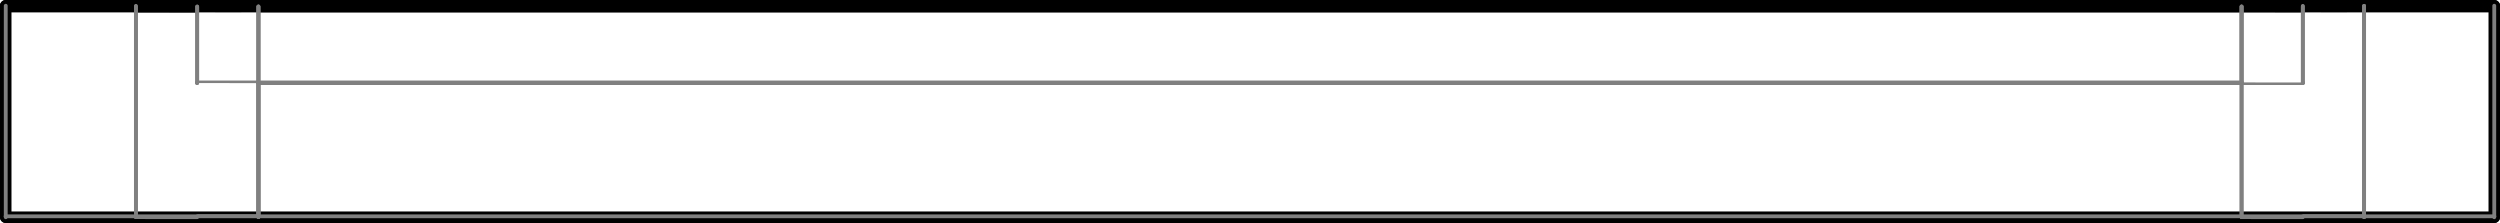
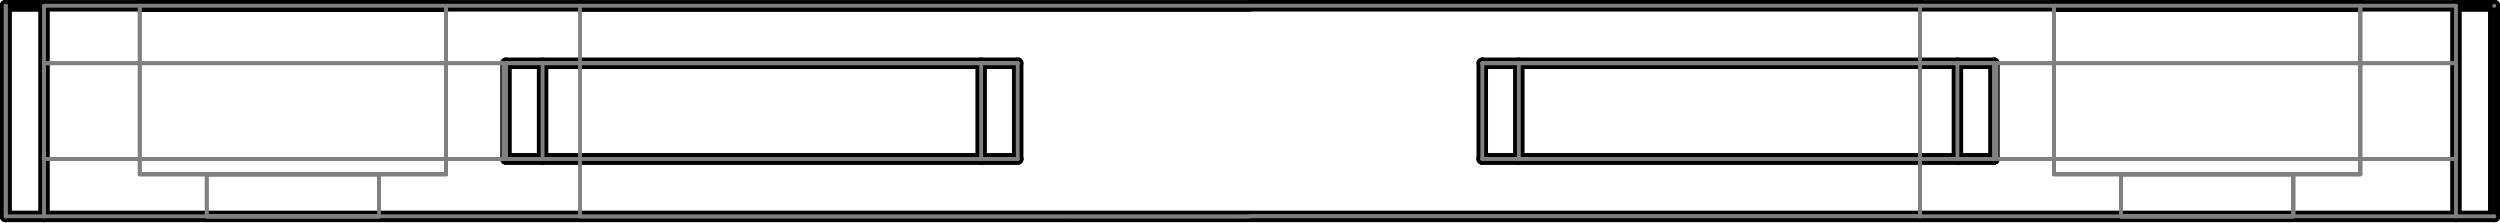
- <svg xmlns="http://www.w3.org/2000/svg" width="65.3mm" height="5.823mm" viewBox="-32.65 -3.453 65.3 5.823" version="1.1">
+ <svg xmlns="http://www.w3.org/2000/svg" width="65.3mm" height="5.802mm" viewBox="-32.65 -2.944 65.3 5.802" version="1.1">
  <g transform="scale(1,-1)" stroke-linecap="round">
    <g fill="none" stroke="rgb(0,0,0)" stroke-width="0.3" id="visible">
-       <line x1="-32.5" y1="-2.221" x2="-32.5" y2="3.279" />
-       <line x1="-32.5" y1="3.279" x2="-32.5" y2="3.303" />
-       <line x1="-32.5" y1="-2.221" x2="32.5" y2="-2.221" />
-       <line x1="32.5" y1="-2.221" x2="32.5" y2="3.279" />
-       <line x1="-32.5" y1="3.279" x2="32.5" y2="3.279" />
-       <line x1="-32.5" y1="3.303" x2="32.5" y2="3.303" />
-       <line x1="32.5" y1="3.279" x2="32.5" y2="3.303" />
-       <line x1="-25.9" y1="3.282" x2="25.9" y2="3.282" />
-       <path d="M 25.9,3.282 A 1.6,0.001 0.0 0,1 29.1,3.282" />
-       <path d="M 29.1,3.282 A 1.6,0.001 0.0 0,1 27.5,3.283" />
-       <line x1="27.5" y1="3.283" x2="27.5" y2="3.299" />
-       <path d="M 27.5,3.299 A 1.6,0.001 0.0 0,1 29.1,3.3" />
-       <path d="M 29.1,3.3 A 1.6,0.001 0.0 0,1 25.9,3.3" />
-       <line x1="-25.9" y1="3.3" x2="25.9" y2="3.3" />
-       <path d="M -25.9,3.3 A 1.6,0.001 0.0 0,1 -29.1,3.3" />
-       <path d="M -29.1,3.3 A 1.6,0.001 0.0 0,1 -27.5,3.299" />
-       <line x1="-27.5" y1="3.283" x2="-27.5" y2="3.299" />
-       <path d="M -27.5,3.283 A 1.6,0.001 0.0 0,1 -29.1,3.282" />
-       <path d="M -29.1,3.282 A 1.6,0.001 0.0 0,1 -25.9,3.282" />
-       <line x1="27.5" y1="3.281" x2="27.5" y2="3.283" />
-       <line x1="25.9" y1="3.282" x2="25.9" y2="3.3" />
-       <line x1="-25.9" y1="3.3" x2="-25.9" y2="3.282" />
-       <line x1="-27.5" y1="3.281" x2="-27.5" y2="3.299" />
-       <line x1="-27.5" y1="3.281" x2="-27.5" y2="3.283" />
-       <line x1="-25.9" y1="3.282" x2="-25.9" y2="3.3" />
+       <path d="M -32.5,-2.708 A 1.0,5.286225397366031e-05 0.0 0,1 -31.5,-2.708" />
+       <line x1="-31.5" y1="-2.708" x2="31.5" y2="-2.708" />
+       <path d="M 31.5,-2.708 A 1.0,5.286225397366031e-05 0.0 0,1 32.5,-2.708" />
+       <path d="M 32.5,-2.706 A 1.0,5.286225397366031e-05 180.0 0,0 32.5,-2.706" />
+       <path d="M 29,2.794 A 4.0,0 0.0 0,1 21,2.794" />
+       <path d="M 21,2.794 A 4.0,0 0.0 0,1 29,2.794" />
+       <line x1="29" y1="2.792" x2="29" y2="2.794" />
+       <path d="M 17.5,2.793 A 17.5,0.001 0.0 0,1 -17.5,2.793" />
+       <path d="M -17.5,2.793 A 17.5,0.001 0.0 0,1 17.5,2.793" />
+       <line x1="17.5" y1="-1.208" x2="17.5" y2="-1.208" />
+       <line x1="17.5" y1="2.792" x2="17.5" y2="2.793" />
+       <path d="M -21,2.794 A 4.0,0 0.0 0,1 -29,2.794" />
+       <path d="M -29,2.794 A 4.0,0 0.0 0,1 -21,2.794" />
+       <line x1="-21" y1="2.792" x2="-21" y2="2.794" />
+       <path d="M 29,2.792 A 4.0,0 0.0 0,1 21,2.792" />
+       <path d="M 21,2.792 A 4.0,0 0.0 0,1 29,2.792" />
+       <line x1="29" y1="2.792" x2="29" y2="2.792" />
+       <path d="M -21,2.792 A 4.0,0 0.0 0,1 -29,2.792" />
+       <path d="M -29,2.792 A 4.0,0 0.0 0,1 -21,2.792" />
+       <line x1="-21" y1="2.792" x2="-21" y2="2.792" />
+       <line x1="32.5" y1="-2.706" x2="32.5" y2="2.794" />
+       <path d="M 31.5,2.794 A 1.0,5.286225397366031e-05 180.0 0,0 32.5,2.794" />
+       <line x1="32.5" y1="-2.708" x2="32.5" y2="2.792" />
+       <path d="M 31.5,2.792 A 1.0,5.286225397366031e-05 0.0 0,1 32.5,2.792" />
+       <line x1="-31.5" y1="2.792" x2="31.5" y2="2.792" />
+       <line x1="-6.068" y1="-1.208" x2="-19.433" y2="-1.208" />
+       <line x1="-19.433" y1="1.292" x2="-6.068" y2="1.292" />
+       <line x1="19.432" y1="-1.208" x2="6.067" y2="-1.208" />
+       <line x1="6.067" y1="1.292" x2="19.432" y2="1.292" />
+       <path d="M 18.478,-1.208 A 6.0,0 0.0 0,1 7.022,-1.208" />
+       <path d="M 19.432,-1.208 A 1.0,5.286225397366031e-05 180.0 0,0 18.478,-1.208" />
+       <path d="M 6.067,-1.208 A 1.0,5.286225397366031e-05 0.0 0,1 7.022,-1.208" />
+       <path d="M -7.022,-1.208 A 6.0,0 -1.9412565221602883e-19 0,1 -18.478,-1.208" />
+       <path d="M -6.068,-1.208 A 1.0,5.286225397366031e-05 180.0 0,0 -7.022,-1.208" />
+       <path d="M -19.433,-1.208 A 1.0,5.286225397366031e-05 0.0 0,1 -18.478,-1.208" />
+       <line x1="-32.5" y1="2.792" x2="-32.5" y2="2.794" />
+       <path d="M -32.5,2.794 A 1.0,5.286225397366031e-05 180.0 0,0 -31.5,2.794" />
+       <line x1="-32.5" y1="-2.708" x2="-32.5" y2="2.792" />
+       <path d="M -32.5,2.792 A 1.0,5.286225397366031e-05 0.0 0,1 -31.5,2.792" />
+       <line x1="-32.5" y1="-2.708" x2="-32.5" y2="2.792" />
+       <line x1="-32.5" y1="2.792" x2="-32.5" y2="2.794" />
+       <line x1="32.5" y1="-2.708" x2="32.5" y2="2.792" />
+       <line x1="32.5" y1="-2.706" x2="32.5" y2="2.794" />
+       <line x1="31.5" y1="2.792" x2="31.5" y2="2.794" />
+       <line x1="31.5" y1="-2.708" x2="31.5" y2="2.792" />
+       <line x1="-31.5" y1="2.792" x2="-31.5" y2="2.794" />
+       <line x1="-31.5" y1="-2.708" x2="-31.5" y2="2.792" />
+       <line x1="-19.433" y1="-1.208" x2="-19.433" y2="1.292" />
+       <line x1="-6.068" y1="-1.208" x2="-6.068" y2="1.292" />
+       <line x1="6.067" y1="-1.208" x2="6.067" y2="1.292" />
+       <line x1="19.432" y1="-1.208" x2="19.432" y2="1.292" />
+       <line x1="18.478" y1="-1.208" x2="18.478" y2="1.292" />
+       <line x1="7.022" y1="-1.208" x2="7.022" y2="1.292" />
+       <line x1="-7.022" y1="-1.208" x2="-7.022" y2="1.292" />
+       <line x1="-18.478" y1="-1.208" x2="-18.478" y2="1.292" />
+       <line x1="29" y1="2.792" x2="29" y2="2.794" />
+       <line x1="21" y1="2.792" x2="21" y2="2.794" />
+       <line x1="17.5" y1="-1.208" x2="17.5" y2="-1.208" />
+       <line x1="17.5" y1="2.792" x2="17.5" y2="2.793" />
+       <line x1="-17.5" y1="-1.208" x2="-17.5" y2="-1.208" />
+       <line x1="-17.5" y1="2.792" x2="-17.5" y2="2.793" />
+       <line x1="-21" y1="2.792" x2="-21" y2="2.794" />
+       <line x1="-29" y1="2.792" x2="-29" y2="2.794" />
+       <line x1="29" y1="2.792" x2="29" y2="2.792" />
+       <line x1="21" y1="2.792" x2="21" y2="2.792" />
+       <line x1="-21" y1="2.792" x2="-21" y2="2.792" />
+       <line x1="-29" y1="2.792" x2="-29" y2="2.792" />
+       <line x1="32.5" y1="-2.706" x2="32.5" y2="2.794" />
+       <line x1="-32.5" y1="-2.708" x2="-32.5" y2="2.792" />
    </g>
    <g fill="none" stroke="rgb(128,128,128)" stroke-width="0.1" id="hidden">
-       <line x1="-32.5" y1="-2.197" x2="-32.5" y2="3.303" />
-       <line x1="-32.5" y1="-2.221" x2="-32.5" y2="-2.197" />
-       <line x1="-32.5" y1="-2.197" x2="32.5" y2="-2.197" />
-       <line x1="32.5" y1="-2.197" x2="32.5" y2="3.303" />
-       <line x1="32.5" y1="-2.221" x2="32.5" y2="-2.197" />
-       <path d="M -25.9,-2.218 A 1.6,0.001 0.0 0,1 -29.1,-2.218" />
-       <path d="M -29.1,-2.218 A 1.6,0.001 0.0 0,1 -25.9,-2.218" />
-       <path d="M 29.1,-2.218 A 1.6,0.001 0.0 0,1 25.9,-2.218" />
-       <path d="M 25.9,-2.218 A 1.6,0.001 0.0 0,1 29.1,-2.218" />
-       <path d="M -25.9,-2.2 A 1.6,0.001 0.0 0,1 -29.1,-2.2" />
-       <path d="M -29.1,-2.2 A 1.6,0.001 0.0 0,1 -25.9,-2.2" />
-       <path d="M 29.1,-2.2 A 1.6,0.001 0.0 0,1 25.9,-2.2" />
-       <path d="M 25.9,-2.2 A 1.6,0.001 0.0 0,1 29.1,-2.2" />
-       <line x1="25.9" y1="1.282" x2="25.9" y2="3.282" />
-       <line x1="-25.9" y1="1.282" x2="25.9" y2="1.282" />
-       <line x1="-25.9" y1="3.282" x2="-25.9" y2="1.282" />
-       <line x1="27.5" y1="1.283" x2="27.5" y2="3.281" />
-       <path d="M 27.5,1.283 A 1.6,0.001 0.0 0,1 25.9,1.282" />
-       <line x1="29.1" y1="3.282" x2="29.1" y2="-2.218" />
-       <line x1="27.5" y1="1.299" x2="27.5" y2="3.299" />
-       <line x1="27.5" y1="1.283" x2="27.5" y2="1.299" />
-       <line x1="25.9" y1="1.3" x2="25.9" y2="3.282" />
-       <path d="M 25.9,1.3 A 1.6,0.001 0.0 0,1 27.5,1.299" />
-       <line x1="29.1" y1="3.3" x2="29.1" y2="-2.2" />
-       <line x1="-25.9" y1="1.3" x2="25.9" y2="1.3" />
-       <line x1="-25.9" y1="3.282" x2="-25.9" y2="1.3" />
-       <line x1="-27.5" y1="1.299" x2="-27.5" y2="3.281" />
-       <path d="M -27.5,1.299 A 1.6,0.001 0.0 0,1 -25.9,1.3" />
-       <line x1="-25.9" y1="1.3" x2="-25.9" y2="-2.2" />
-       <line x1="-27.5" y1="1.283" x2="-27.5" y2="1.299" />
-       <line x1="-27.5" y1="1.283" x2="-27.5" y2="3.281" />
-       <line x1="-25.9" y1="1.282" x2="-25.9" y2="-2.218" />
-       <path d="M -25.9,1.282 A 1.6,0.001 0.0 0,1 -27.5,1.283" />
-       <line x1="29.1" y1="-2.218" x2="29.1" y2="3.282" />
-       <line x1="25.9" y1="-2.218" x2="25.9" y2="3.282" />
-       <line x1="29.1" y1="-2.2" x2="29.1" y2="3.3" />
-       <line x1="25.9" y1="-2.2" x2="25.9" y2="1.3" />
-       <line x1="-25.9" y1="-2.2" x2="-25.9" y2="3.282" />
-       <line x1="-29.1" y1="-2.2" x2="-29.1" y2="3.3" />
-       <line x1="-25.9" y1="-2.218" x2="-25.9" y2="1.282" />
-       <line x1="-29.1" y1="-2.218" x2="-29.1" y2="3.282" />
+       <line x1="-32.5" y1="2.792" x2="-32.5" y2="2.794" />
+       <line x1="-32.5" y1="-2.708" x2="-32.5" y2="-2.706" />
+       <path d="M -32.5,-2.706 A 1.0,5.286225397366031e-05 180.0 0,0 -31.5,-2.706" />
+       <line x1="-31.5" y1="-2.706" x2="31.5" y2="-2.706" />
+       <path d="M 31.5,-2.706 A 1.0,5.286225397366031e-05 180.0 0,0 32.5,-2.706" />
+       <line x1="32.5" y1="-2.708" x2="32.5" y2="-2.706" />
+       <path d="M -22.75,-2.708 A 2.25,0 0.0 0,1 -27.25,-2.708" />
+       <path d="M -27.25,-2.708 A 2.25,0 0.0 0,1 -22.75,-2.708" />
+       <path d="M 27.25,-2.708 A 2.25,0 0.0 0,1 22.75,-2.708" />
+       <path d="M 22.75,-2.708 A 2.25,0 0.0 0,1 27.25,-2.708" />
+       <path d="M -22.75,-2.706 A 2.25,0 0.0 0,1 -27.25,-2.706" />
+       <path d="M -27.25,-2.706 A 2.25,0 0.0 0,1 -22.75,-2.706" />
+       <path d="M 17.5,-2.707 A 17.5,0.001 0.0 0,1 -17.5,-2.707" />
+       <path d="M -17.5,-2.707 A 17.5,0.001 0.0 0,1 17.5,-2.707" />
+       <path d="M 27.25,-2.706 A 2.25,0 0.0 0,1 22.75,-2.706" />
+       <path d="M 22.75,-2.706 A 2.25,0 0.0 0,1 27.25,-2.706" />
+       <path d="M 27.25,-1.606 A 2.25,0 0.0 0,1 22.75,-1.606" />
+       <path d="M 22.75,-1.606 A 2.25,0 0.0 0,1 27.25,-1.606" />
+       <line x1="27.25" y1="-2.706" x2="27.25" y2="-1.606" />
+       <path d="M 29,-1.606 A 4.0,0 0.0 0,1 21,-1.606" />
+       <path d="M 21,-1.606 A 4.0,0 0.0 0,1 29,-1.606" />
+       <line x1="29" y1="-1.606" x2="29" y2="2.792" />
+       <line x1="17.5" y1="-2.707" x2="17.5" y2="-1.208" />
+       <line x1="17.5" y1="-1.208" x2="17.5" y2="2.792" />
+       <path d="M -22.75,-1.606 A 2.25,0 0.0 0,1 -27.25,-1.606" />
+       <path d="M -27.25,-1.606 A 2.25,0 0.0 0,1 -22.75,-1.606" />
+       <line x1="-22.75" y1="-2.706" x2="-22.75" y2="-1.606" />
+       <path d="M -21,-1.606 A 4.0,0 0.0 0,1 -29,-1.606" />
+       <path d="M -29,-1.606 A 4.0,0 0.0 0,1 -21,-1.606" />
+       <line x1="-21" y1="-1.606" x2="-21" y2="2.792" />
+       <path d="M 27.25,-1.608 A 2.25,0 0.0 0,1 22.75,-1.608" />
+       <path d="M 22.75,-1.608 A 2.25,0 0.0 0,1 27.25,-1.608" />
+       <line x1="27.25" y1="-2.708" x2="27.25" y2="-1.608" />
+       <path d="M 29,-1.608 A 4.0,0 0.0 0,1 21,-1.608" />
+       <path d="M 21,-1.608 A 4.0,0 0.0 0,1 29,-1.608" />
+       <line x1="29" y1="-1.608" x2="29" y2="2.792" />
+       <path d="M -22.75,-1.608 A 2.25,0 0.0 0,1 -27.25,-1.608" />
+       <path d="M -27.25,-1.608 A 2.25,0 0.0 0,1 -22.75,-1.608" />
+       <line x1="-22.75" y1="-2.708" x2="-22.75" y2="-1.608" />
+       <path d="M -21,-1.608 A 4.0,0 0.0 0,1 -29,-1.608" />
+       <path d="M -29,-1.608 A 4.0,0 0.0 0,1 -21,-1.608" />
+       <line x1="-21" y1="-1.608" x2="-21" y2="2.792" />
+       <line x1="32.5" y1="2.792" x2="32.5" y2="2.794" />
+       <line x1="-31.5" y1="2.794" x2="31.5" y2="2.794" />
+       <line x1="-19.432" y1="-1.206" x2="-6.067" y2="-1.206" />
+       <line x1="-6.067" y1="1.294" x2="-19.432" y2="1.294" />
+       <line x1="6.068" y1="-1.206" x2="19.433" y2="-1.206" />
+       <line x1="19.433" y1="1.294" x2="6.068" y2="1.294" />
+       <path d="M 6.068,-1.206 A 1.0,5.286225397366031e-05 180.0 0,0 7.022,-1.206" />
+       <path d="M 6.068,1.294 A 1.0,5.286225397366031e-05 180.0 0,0 7.022,1.294" />
+       <path d="M 7.022,1.294 A 6.0,0 -1.9412565221602883e-19 0,1 18.478,1.294" />
+       <path d="M 7.022,-1.206 A 6.0,0 -1.9412565221602883e-19 0,1 18.478,-1.206" />
+       <path d="M 19.433,1.294 A 1.0,5.286225397366031e-05 0.0 0,1 18.478,1.294" />
+       <path d="M 19.433,-1.206 A 1.0,5.286225397366031e-05 0.0 0,1 18.478,-1.206" />
+       <path d="M -19.432,-1.206 A 1.0,5.286225397366031e-05 180.0 0,0 -18.478,-1.206" />
+       <path d="M -19.432,1.294 A 1.0,5.286225397366031e-05 180.0 0,0 -18.478,1.294" />
+       <path d="M -18.478,1.294 A 6.0,0 -1.9412565221602878e-19 0,1 -7.022,1.294" />
+       <path d="M -18.478,-1.206 A 6.0,0 -1.9412565221602878e-19 0,1 -7.022,-1.206" />
+       <path d="M -6.067,1.294 A 1.0,5.286225397366031e-05 0.0 0,1 -7.022,1.294" />
+       <path d="M -6.067,-1.206 A 1.0,5.286225397366031e-05 0.0 0,1 -7.022,-1.206" />
+       <path d="M 18.478,1.292 A 6.0,0 0.0 0,1 7.022,1.292" />
+       <path d="M 6.067,1.292 A 1.0,5.286225397366031e-05 0.0 0,1 7.022,1.292" />
+       <path d="M 19.432,1.292 A 1.0,5.286225397366031e-05 180.0 0,0 18.478,1.292" />
+       <path d="M -7.022,1.292 A 6.0,0 -1.9412565221602883e-19 0,1 -18.478,1.292" />
+       <path d="M -19.433,1.292 A 1.0,5.286225397366031e-05 0.0 0,1 -18.478,1.292" />
+       <path d="M -6.068,1.292 A 1.0,5.286225397366031e-05 180.0 0,0 -7.022,1.292" />
+       <line x1="-32.5" y1="-2.706" x2="-32.5" y2="2.792" />
+       <path d="M 31.5,1.293 A 6.0,0 0.0 0,1 19.5,1.293" />
+       <path d="M 19.5,1.293 A 6.0,0 0.0 0,1 31.5,1.293" />
+       <line x1="31.5" y1="-1.207" x2="31.5" y2="1.293" />
+       <path d="M 31.5,-1.207 A 6.0,0 0.0 0,1 19.5,-1.207" />
+       <path d="M 19.5,-1.207 A 6.0,0 0.0 0,1 31.5,-1.207" />
+       <path d="M -31.5,1.293 A 6.0,0 0.0 0,1 -19.5,1.293" />
+       <path d="M -19.5,1.293 A 6.0,0 0.0 0,1 -31.5,1.293" />
+       <line x1="-31.5" y1="-1.207" x2="-31.5" y2="1.293" />
+       <path d="M -31.5,-1.207 A 6.0,0 0.0 0,1 -19.5,-1.207" />
+       <path d="M -19.5,-1.207 A 6.0,0 0.0 0,1 -31.5,-1.207" />
+       <line x1="27.25" y1="-2.706" x2="27.25" y2="-1.606" />
+       <line x1="22.75" y1="-2.706" x2="22.75" y2="-1.606" />
+       <line x1="29" y1="-1.606" x2="29" y2="2.792" />
+       <line x1="21" y1="-1.606" x2="21" y2="2.792" />
+       <line x1="17.5" y1="-2.707" x2="17.5" y2="-1.208" />
+       <line x1="17.5" y1="-1.208" x2="17.5" y2="2.792" />
+       <line x1="-17.5" y1="-2.707" x2="-17.5" y2="-1.208" />
+       <line x1="-17.5" y1="-1.208" x2="-17.5" y2="2.792" />
+       <line x1="-22.75" y1="-2.706" x2="-22.75" y2="-1.606" />
+       <line x1="-27.25" y1="-2.706" x2="-27.25" y2="-1.606" />
+       <line x1="-21" y1="-1.606" x2="-21" y2="2.792" />
+       <line x1="-29" y1="-1.606" x2="-29" y2="2.792" />
+       <line x1="27.25" y1="-2.708" x2="27.25" y2="-1.608" />
+       <line x1="22.75" y1="-2.708" x2="22.75" y2="-1.608" />
+       <line x1="29" y1="-1.608" x2="29" y2="2.792" />
+       <line x1="21" y1="-1.608" x2="21" y2="2.792" />
+       <line x1="-22.75" y1="-2.708" x2="-22.75" y2="-1.608" />
+       <line x1="-27.25" y1="-2.708" x2="-27.25" y2="-1.608" />
+       <line x1="-21" y1="-1.608" x2="-21" y2="2.792" />
+       <line x1="-29" y1="-1.608" x2="-29" y2="2.792" />
+       <line x1="31.5" y1="-1.207" x2="31.5" y2="1.293" />
+       <line x1="19.5" y1="-1.207" x2="19.5" y2="1.293" />
+       <line x1="-19.5" y1="-1.207" x2="-19.5" y2="1.293" />
+       <line x1="-31.5" y1="-1.207" x2="-31.5" y2="1.293" />
+       <line x1="-32.5" y1="-2.706" x2="-32.5" y2="2.792" />
+       <line x1="31.5" y1="-2.706" x2="31.5" y2="2.792" />
+       <line x1="-31.5" y1="-2.706" x2="-31.5" y2="2.792" />
+       <line x1="-6.067" y1="-1.206" x2="-6.067" y2="1.294" />
+       <line x1="-19.432" y1="-1.206" x2="-19.432" y2="1.294" />
+       <line x1="19.433" y1="-1.206" x2="19.433" y2="1.294" />
+       <line x1="6.068" y1="-1.206" x2="6.068" y2="1.294" />
+       <line x1="7.022" y1="-1.206" x2="7.022" y2="1.294" />
+       <line x1="18.478" y1="-1.206" x2="18.478" y2="1.294" />
+       <line x1="-18.478" y1="-1.206" x2="-18.478" y2="1.294" />
+       <line x1="-7.022" y1="-1.206" x2="-7.022" y2="1.294" />
+       <line x1="18.478" y1="1.292" x2="18.478" y2="1.292" />
+       <line x1="7.022" y1="1.292" x2="7.022" y2="1.292" />
+       <line x1="-7.022" y1="1.292" x2="-7.022" y2="1.292" />
+       <line x1="-18.478" y1="1.292" x2="-18.478" y2="1.292" />
    </g>
  </g>
</svg>
